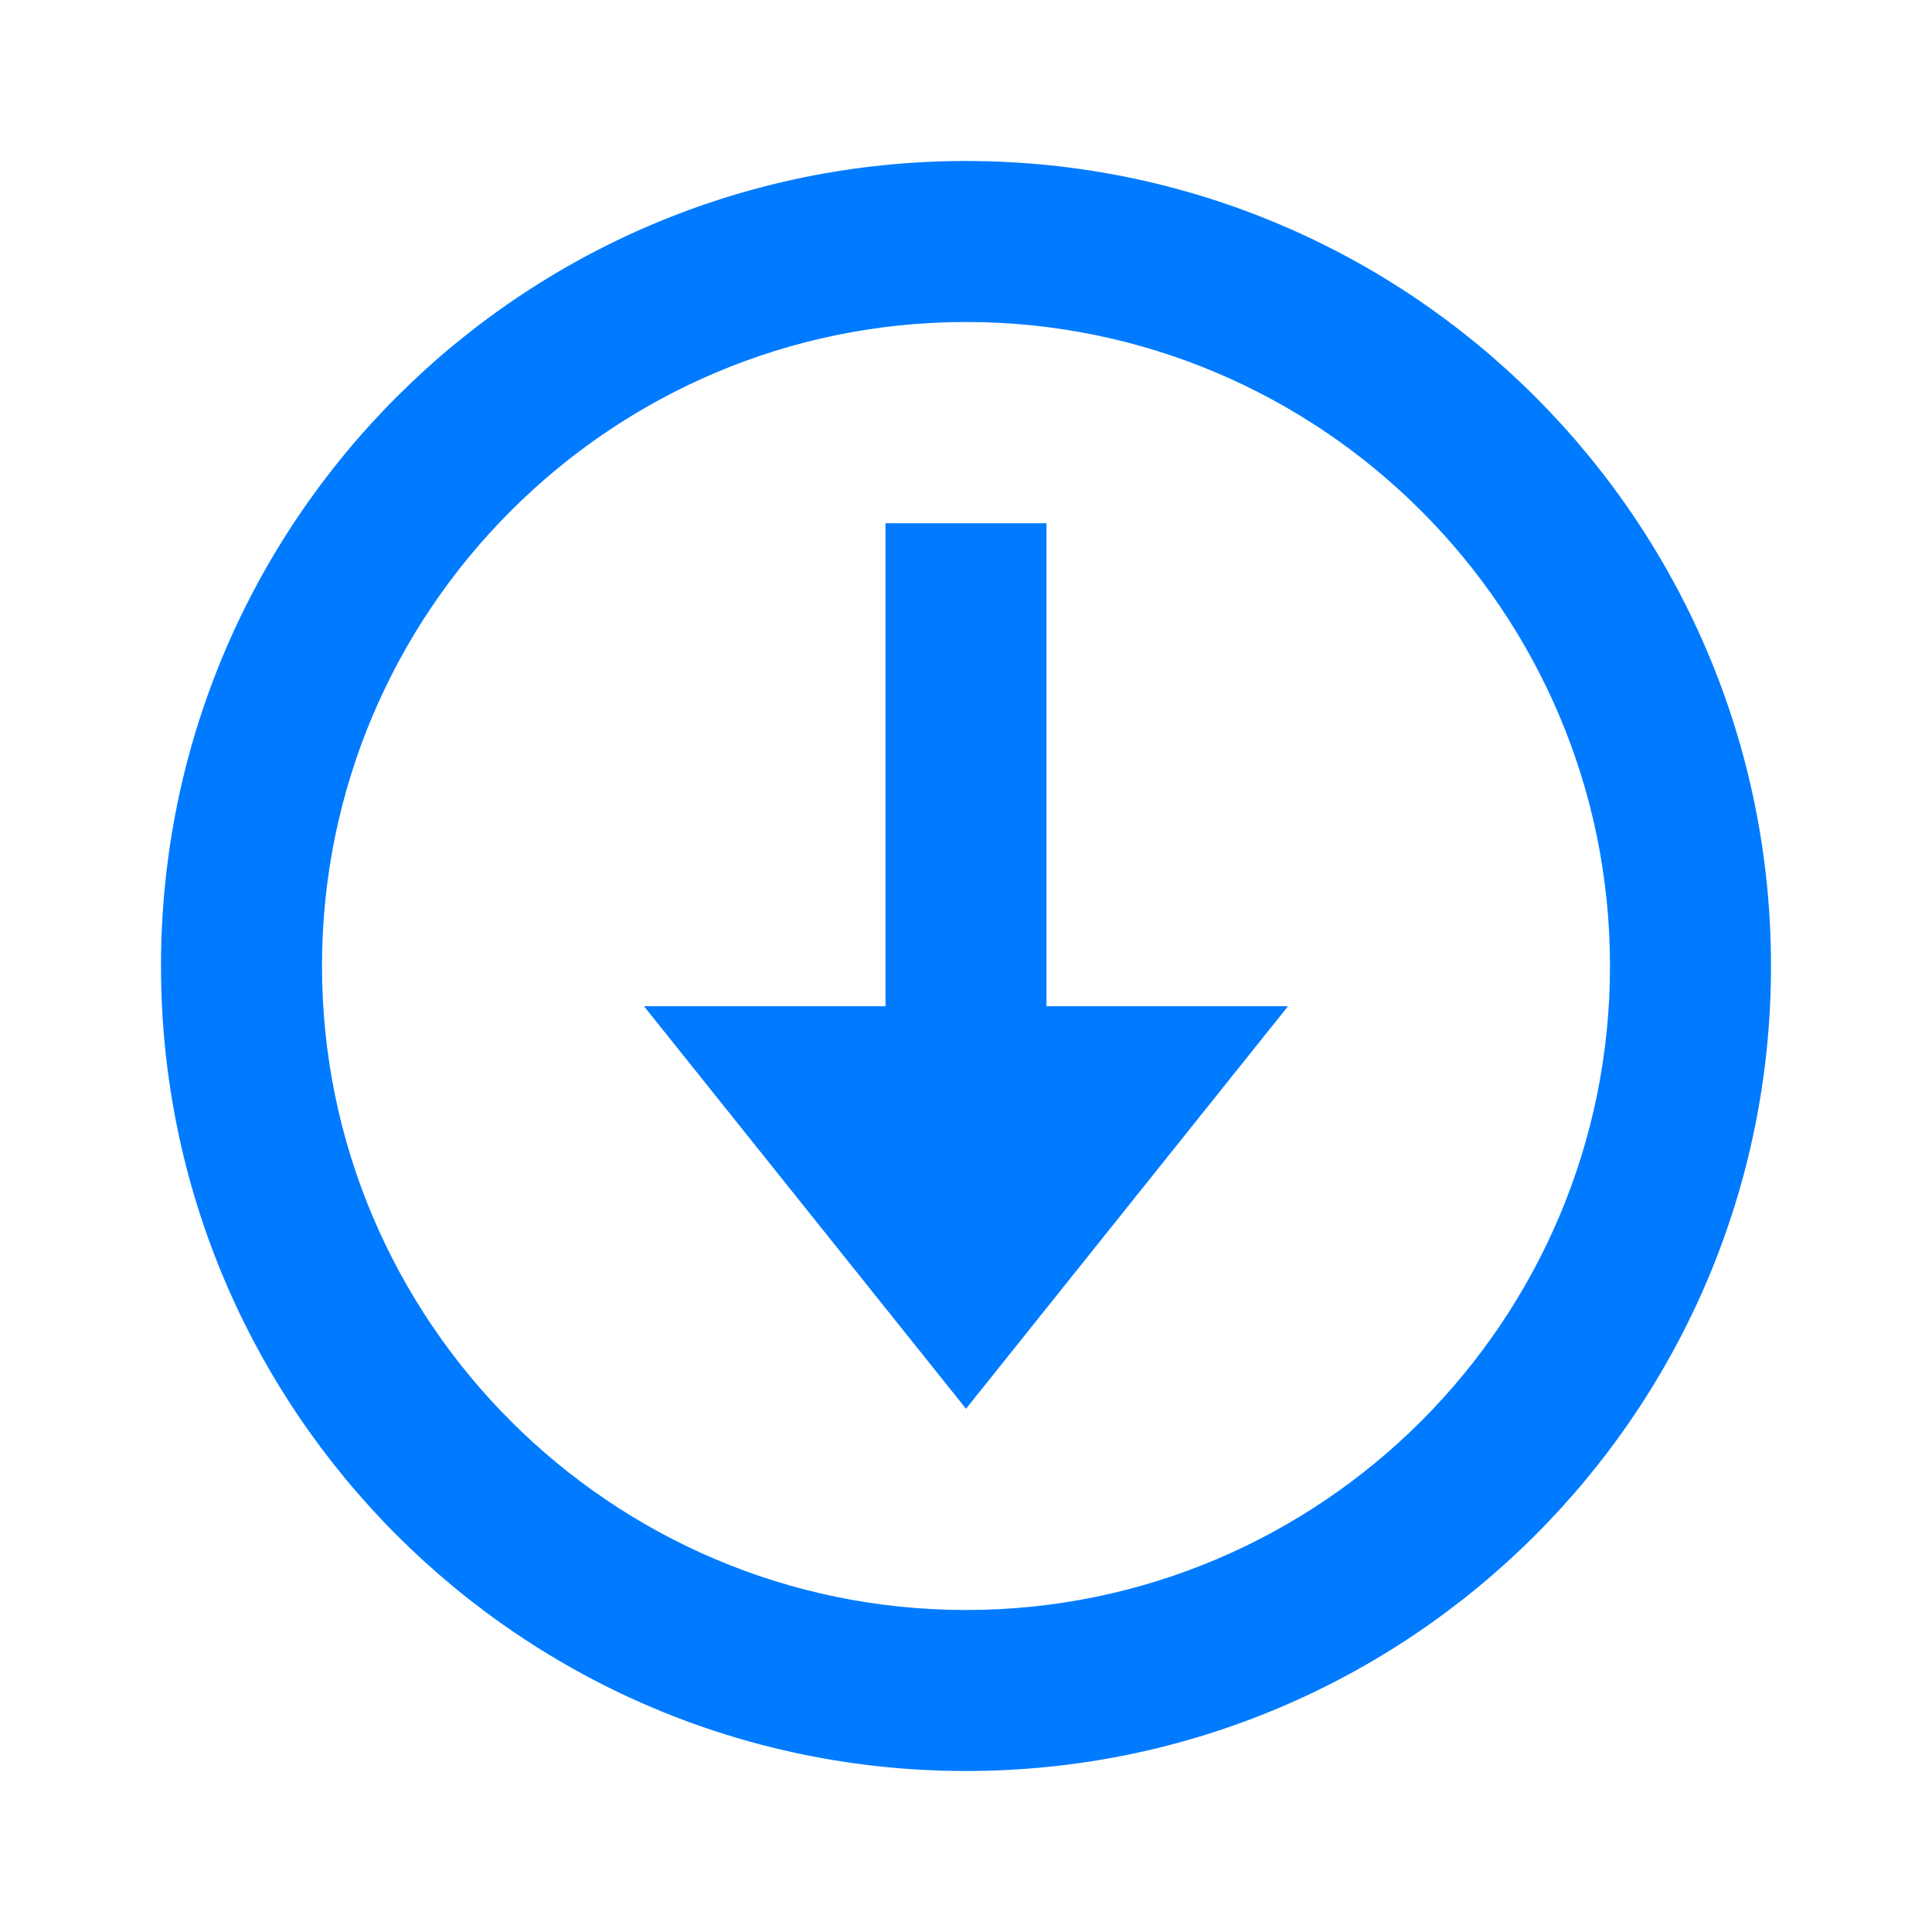
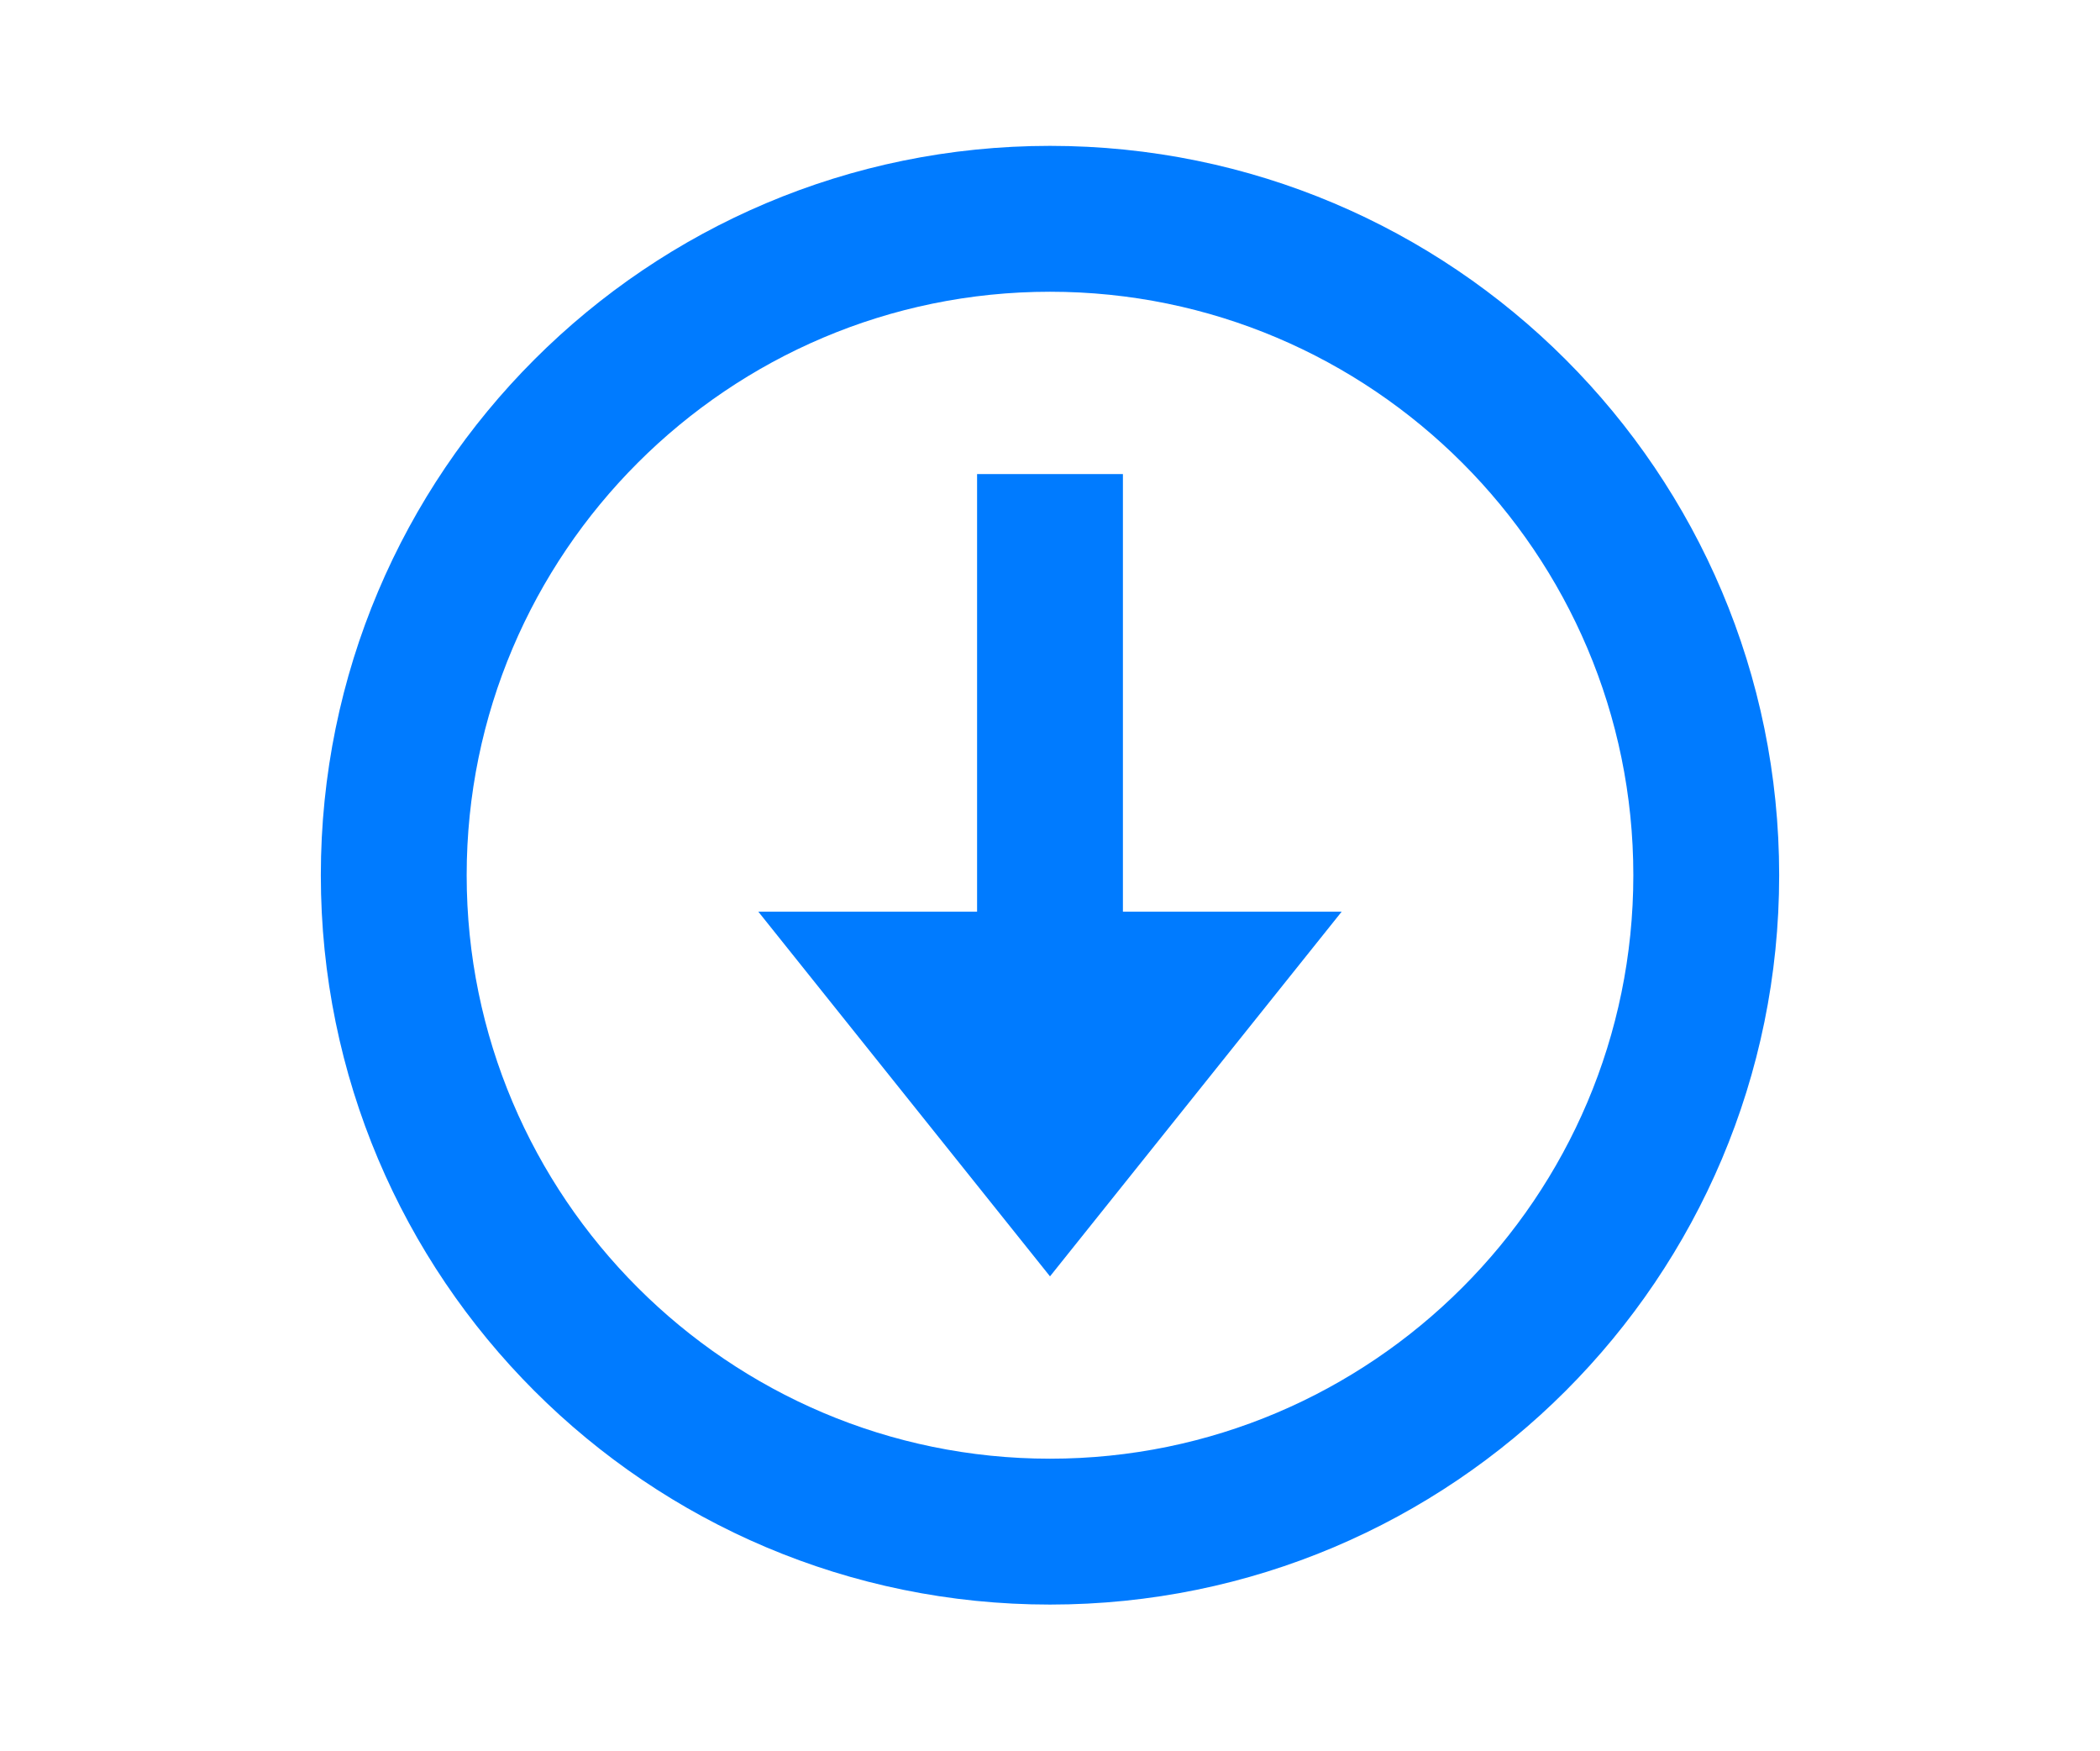
- <svg xmlns="http://www.w3.org/2000/svg" x="0px" y="0px" width="120" height="120" viewBox="0 0 172 172" style=" fill:#000000;">
+ <svg xmlns="http://www.w3.org/2000/svg" x="0px" y="0px" width="120" height="100" viewBox="0 0 172 172" style=" fill:#000000;">
  <g fill="none" fill-rule="nonzero" stroke="none" stroke-width="1" stroke-linecap="butt" stroke-linejoin="miter" stroke-miterlimit="10" stroke-dasharray="" stroke-dashoffset="0" font-family="none" font-weight="none" font-size="none" text-anchor="none" style="mix-blend-mode: normal">
    <path d="M0,172v-172h172v172z" fill="none" />
    <g fill="#007bff">
      <path d="M86,28.667c31.612,0 57.333,25.721 57.333,57.333c0,31.612 -25.721,57.333 -57.333,57.333c-31.612,0 -57.333,-25.721 -57.333,-57.333c0,-31.612 25.721,-57.333 57.333,-57.333M86,14.333c-39.574,0 -71.667,32.085 -71.667,71.667c0,39.581 32.092,71.667 71.667,71.667c39.574,0 71.667,-32.085 71.667,-71.667c0,-39.581 -32.092,-71.667 -71.667,-71.667z" />
      <path d="M86,125.417l-28.667,-35.833h57.333z" />
      <path d="M78.833,46.583h14.333v53.75h-14.333z" />
    </g>
  </g>
</svg>
